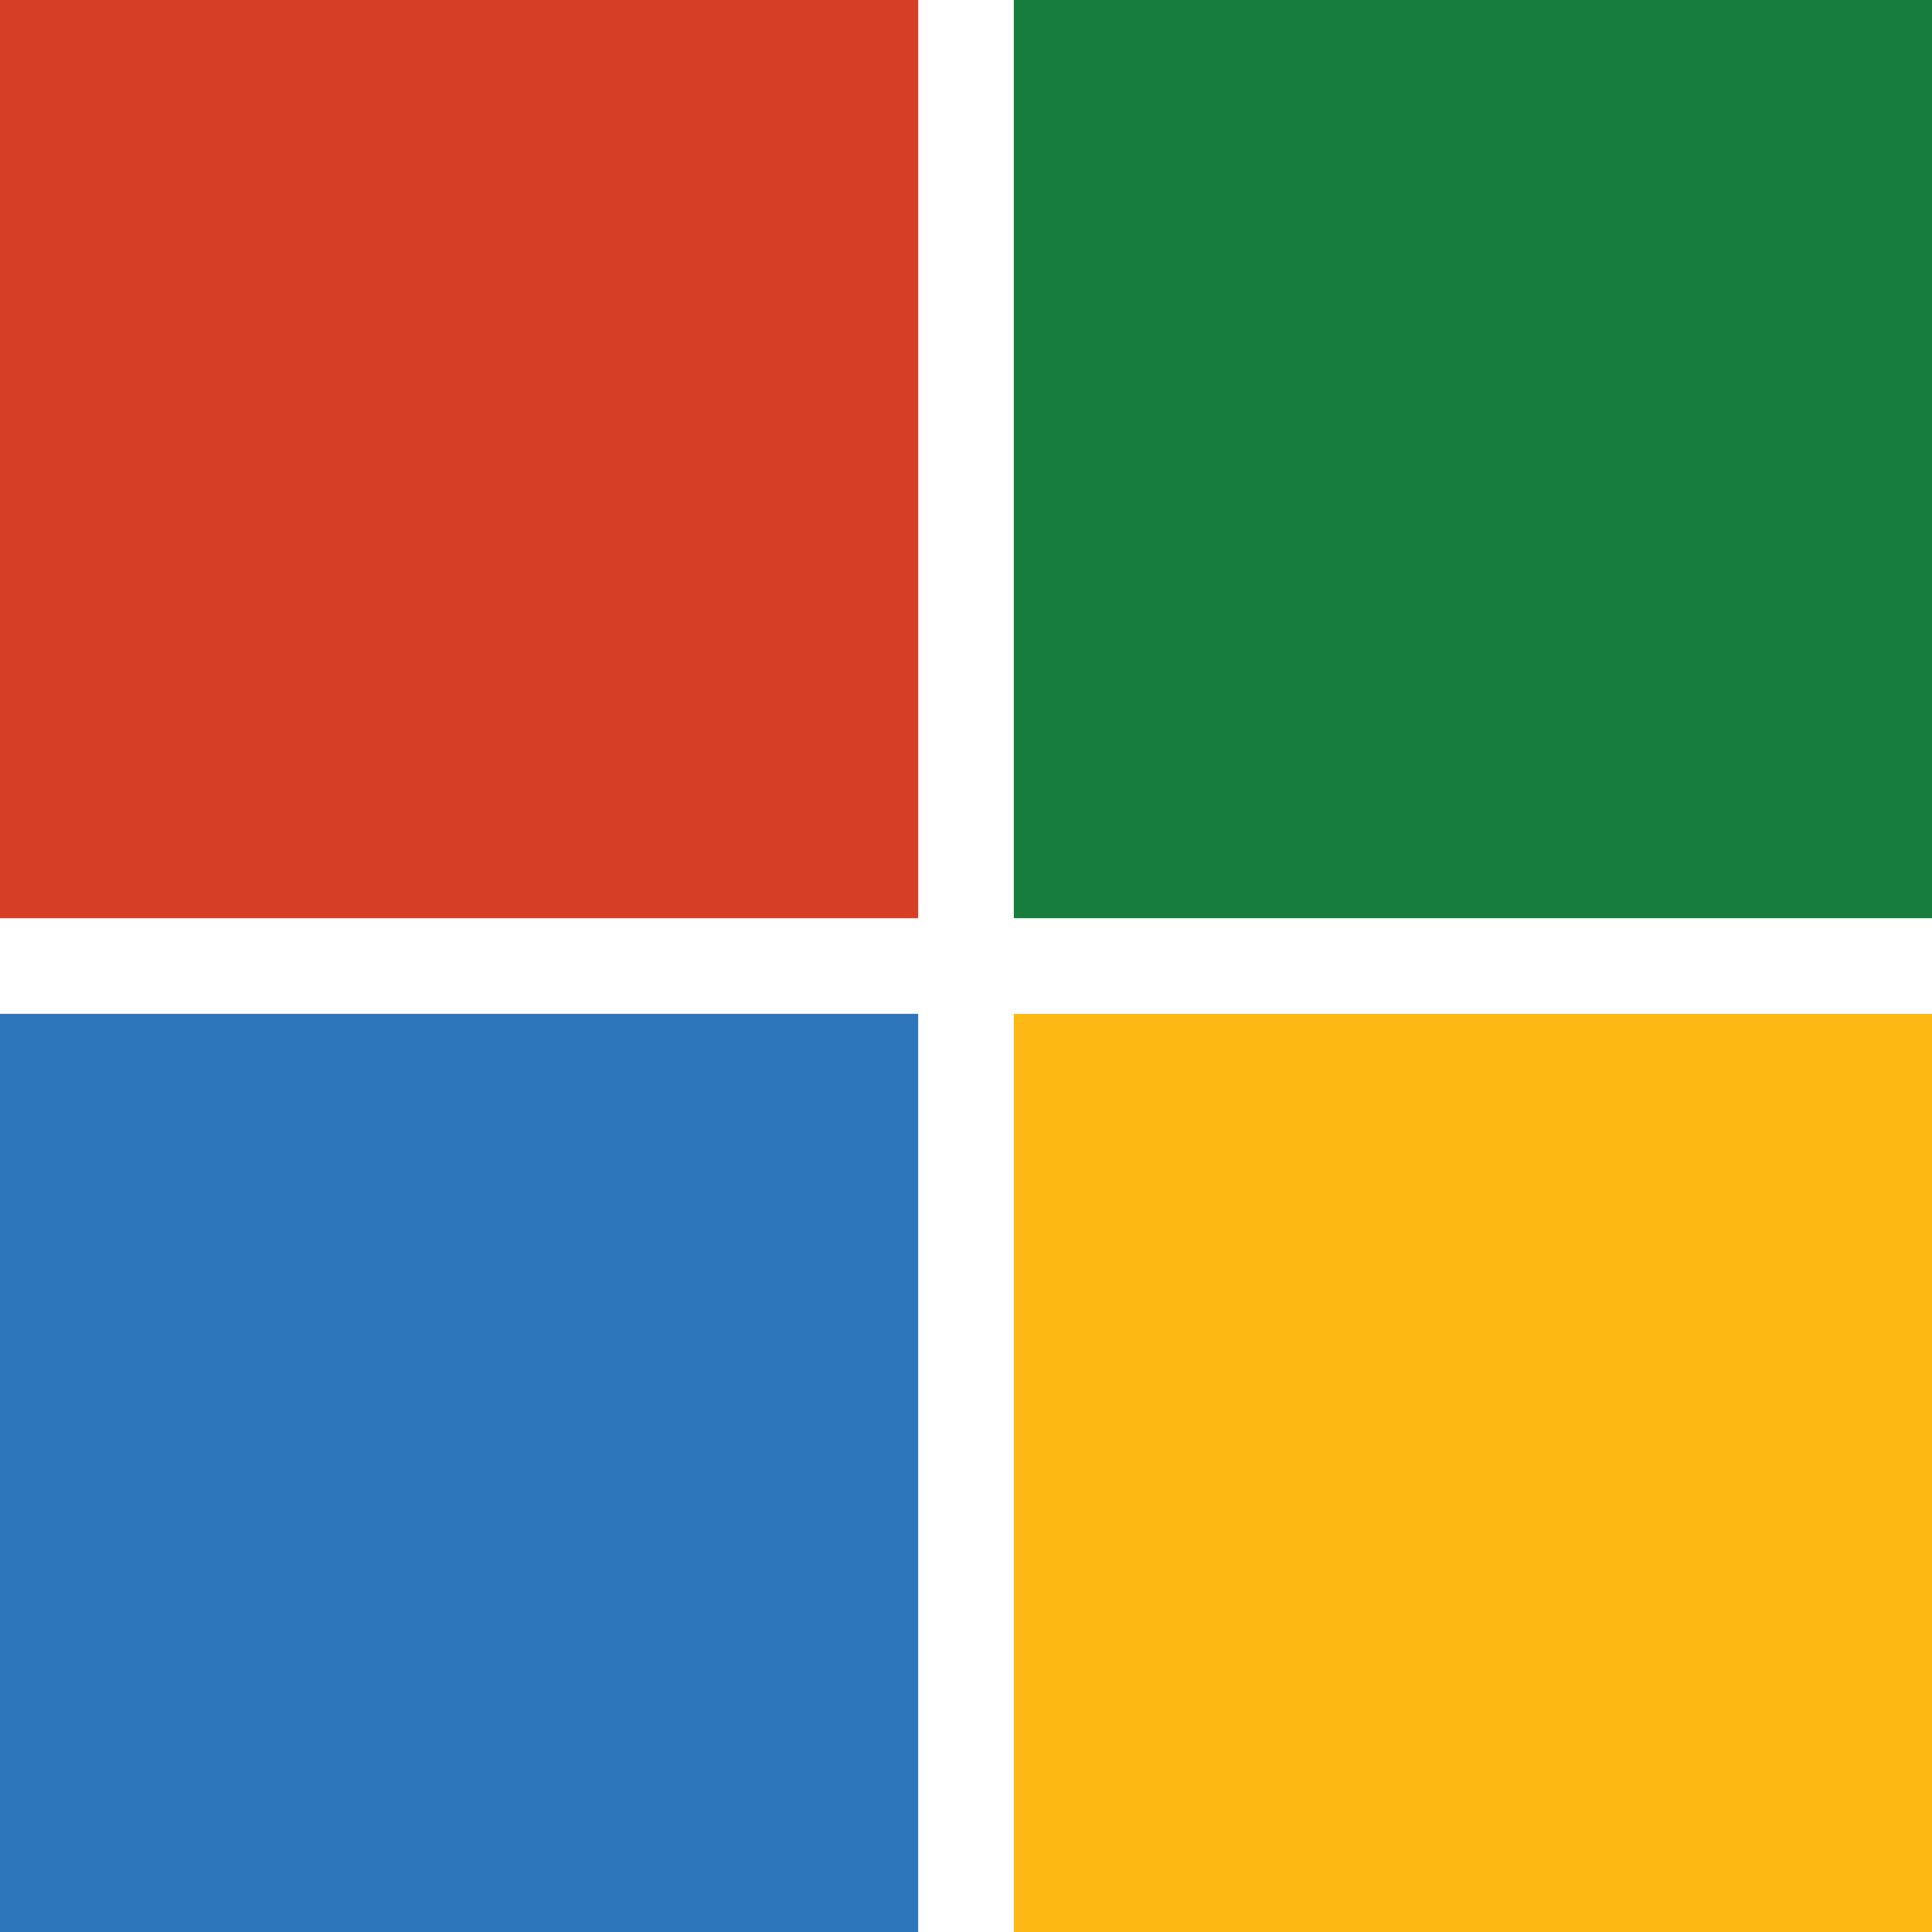
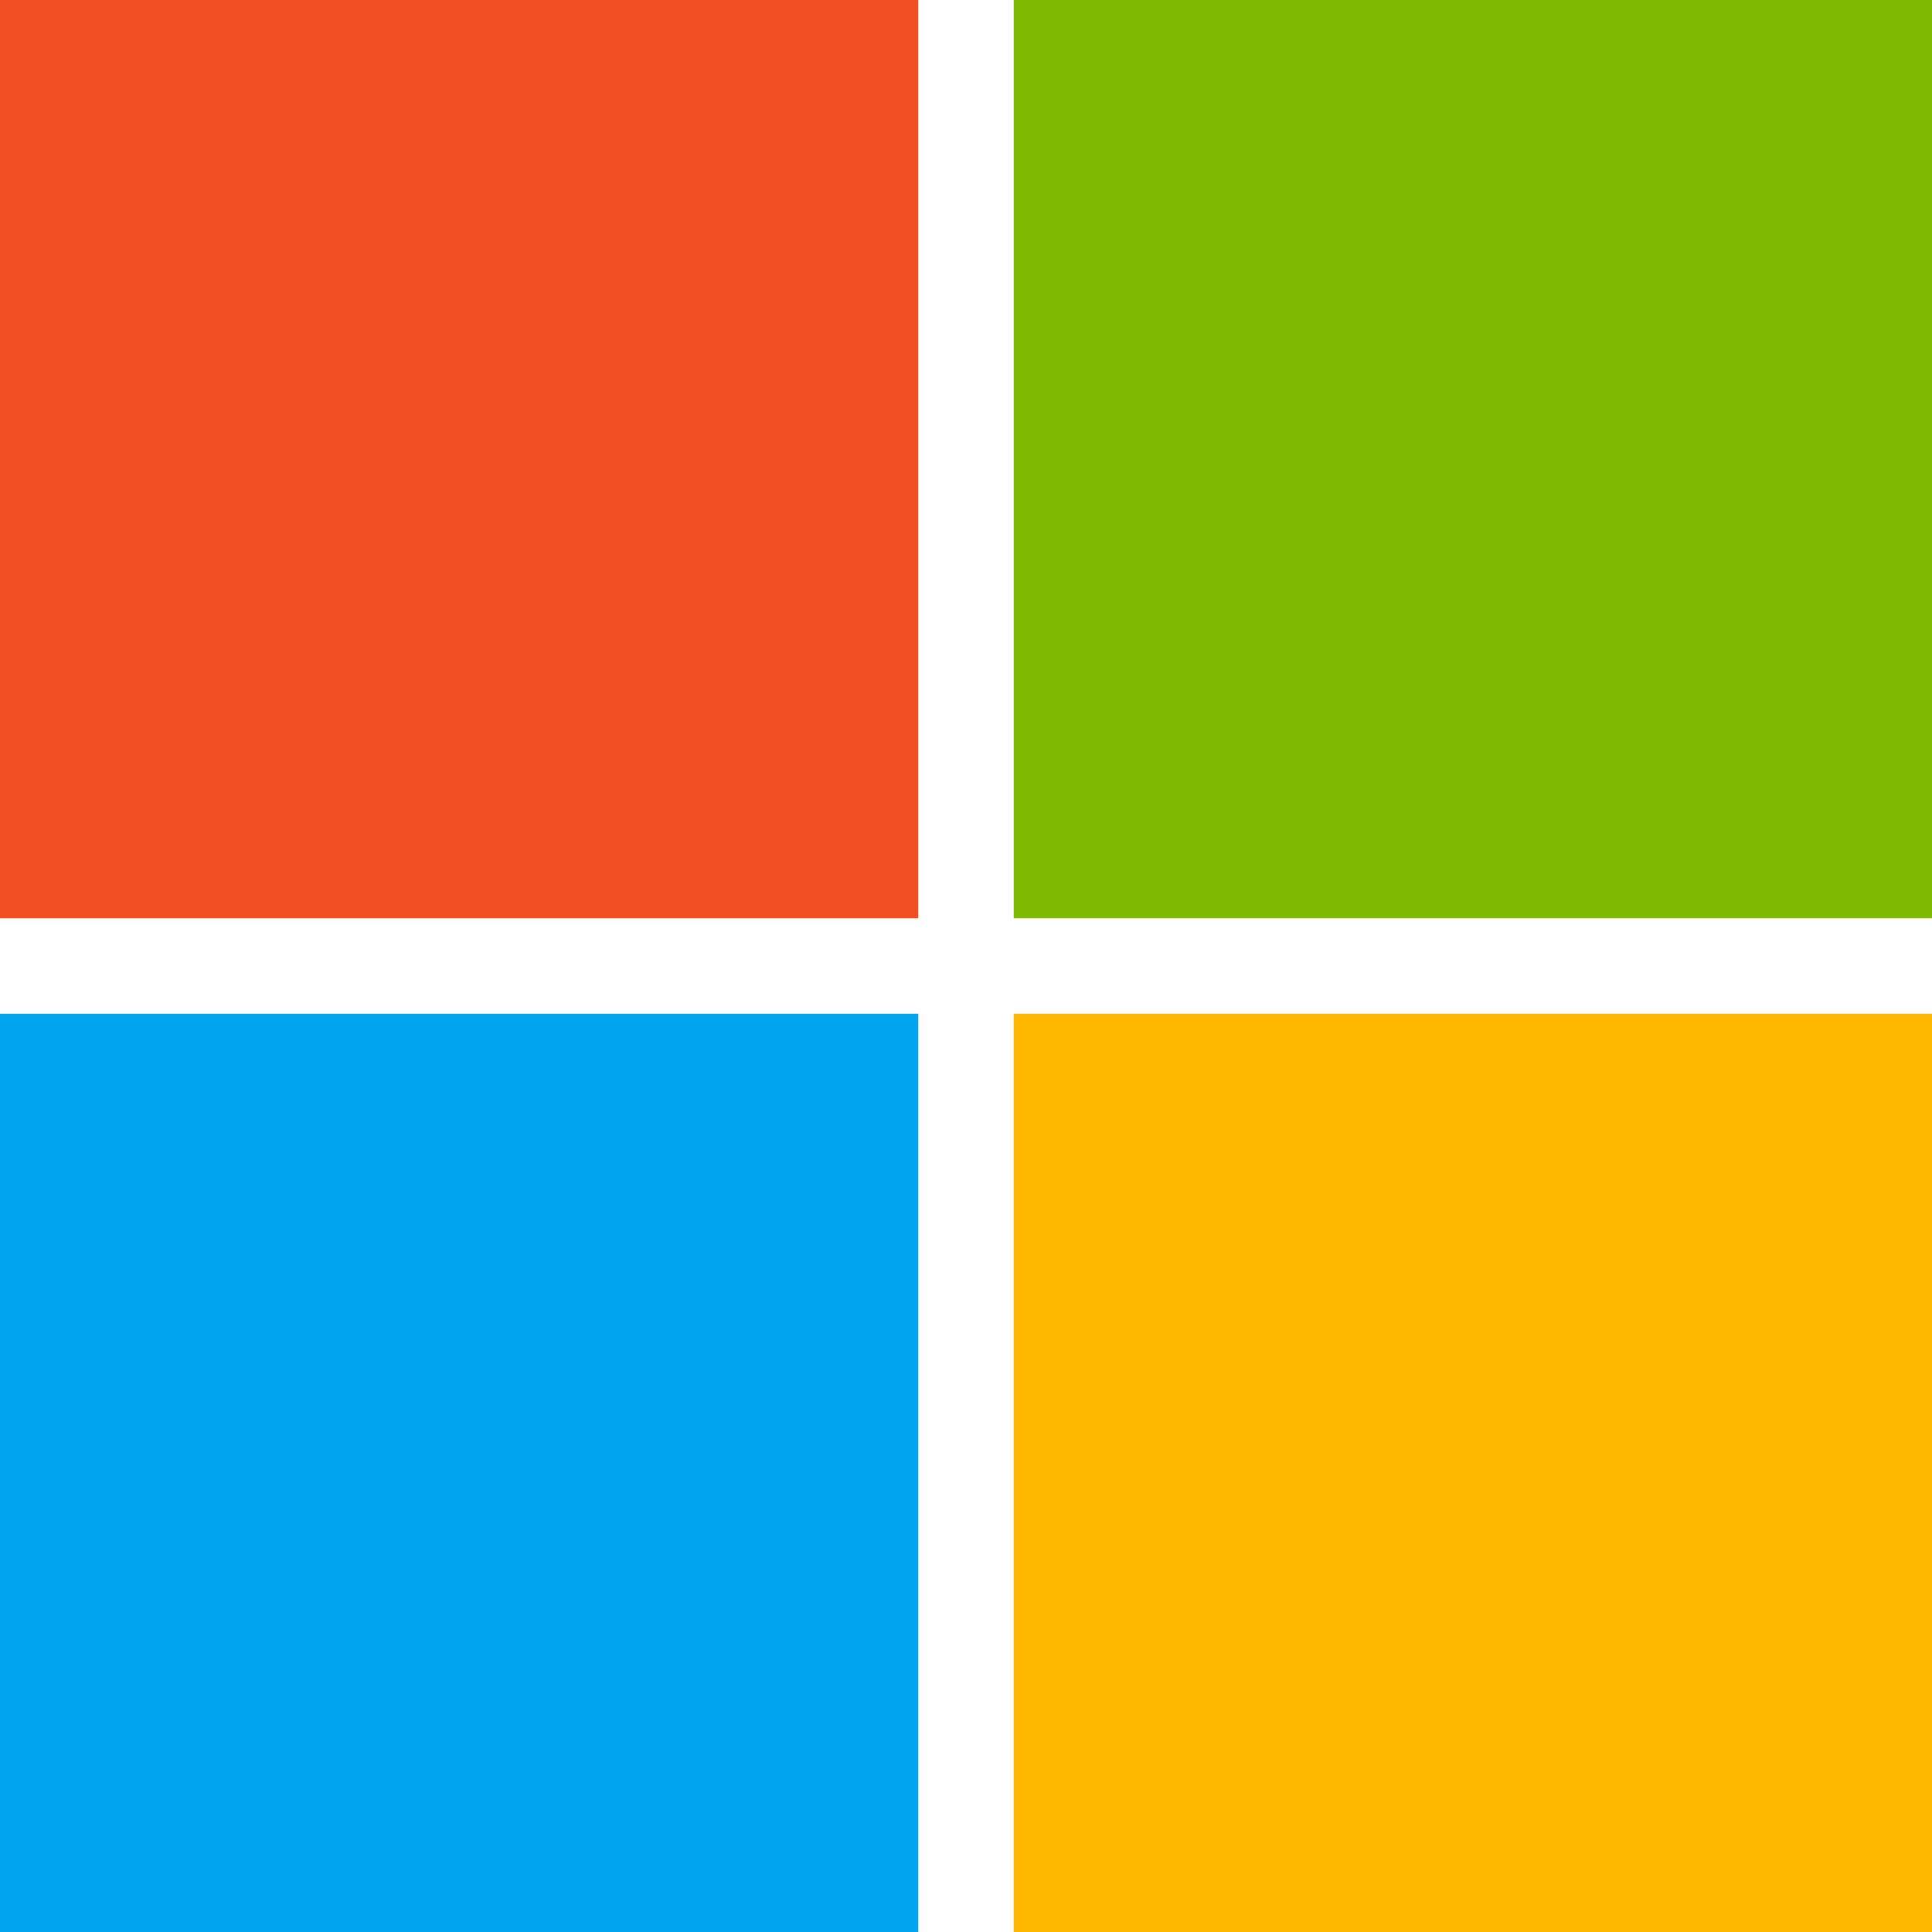
- <svg xmlns="http://www.w3.org/2000/svg" viewBox="0 0 72 72">
+ <svg xmlns="http://www.w3.org/2000/svg" viewBox="0 0 238.91 238.91">
  <defs>
-     <style>.a{fill:#d63f26;}.b{fill:#167d3e;}.c{fill:#2e76bc;}.d{fill:#fdb813;}</style>
+     <style>.a{fill:#f25022;}.b{fill:#7fba00;}.c{fill:#00a4ef;}.d{fill:#ffb900;}</style>
  </defs>
-   <rect class="a" width="34.22" height="34.22" />
-   <rect class="b" x="37.78" width="34.22" height="34.22" />
-   <rect class="c" y="37.78" width="34.22" height="34.22" />
-   <rect class="d" x="37.78" y="37.78" width="34.22" height="34.22" />
+   <rect class="a" width="113.55" height="113.55" />
+   <rect class="b" x="125.36" width="113.55" height="113.55" />
+   <rect class="c" y="125.36" width="113.55" height="113.55" />
+   <rect class="d" x="125.36" y="125.36" width="113.55" height="113.55" />
</svg>
